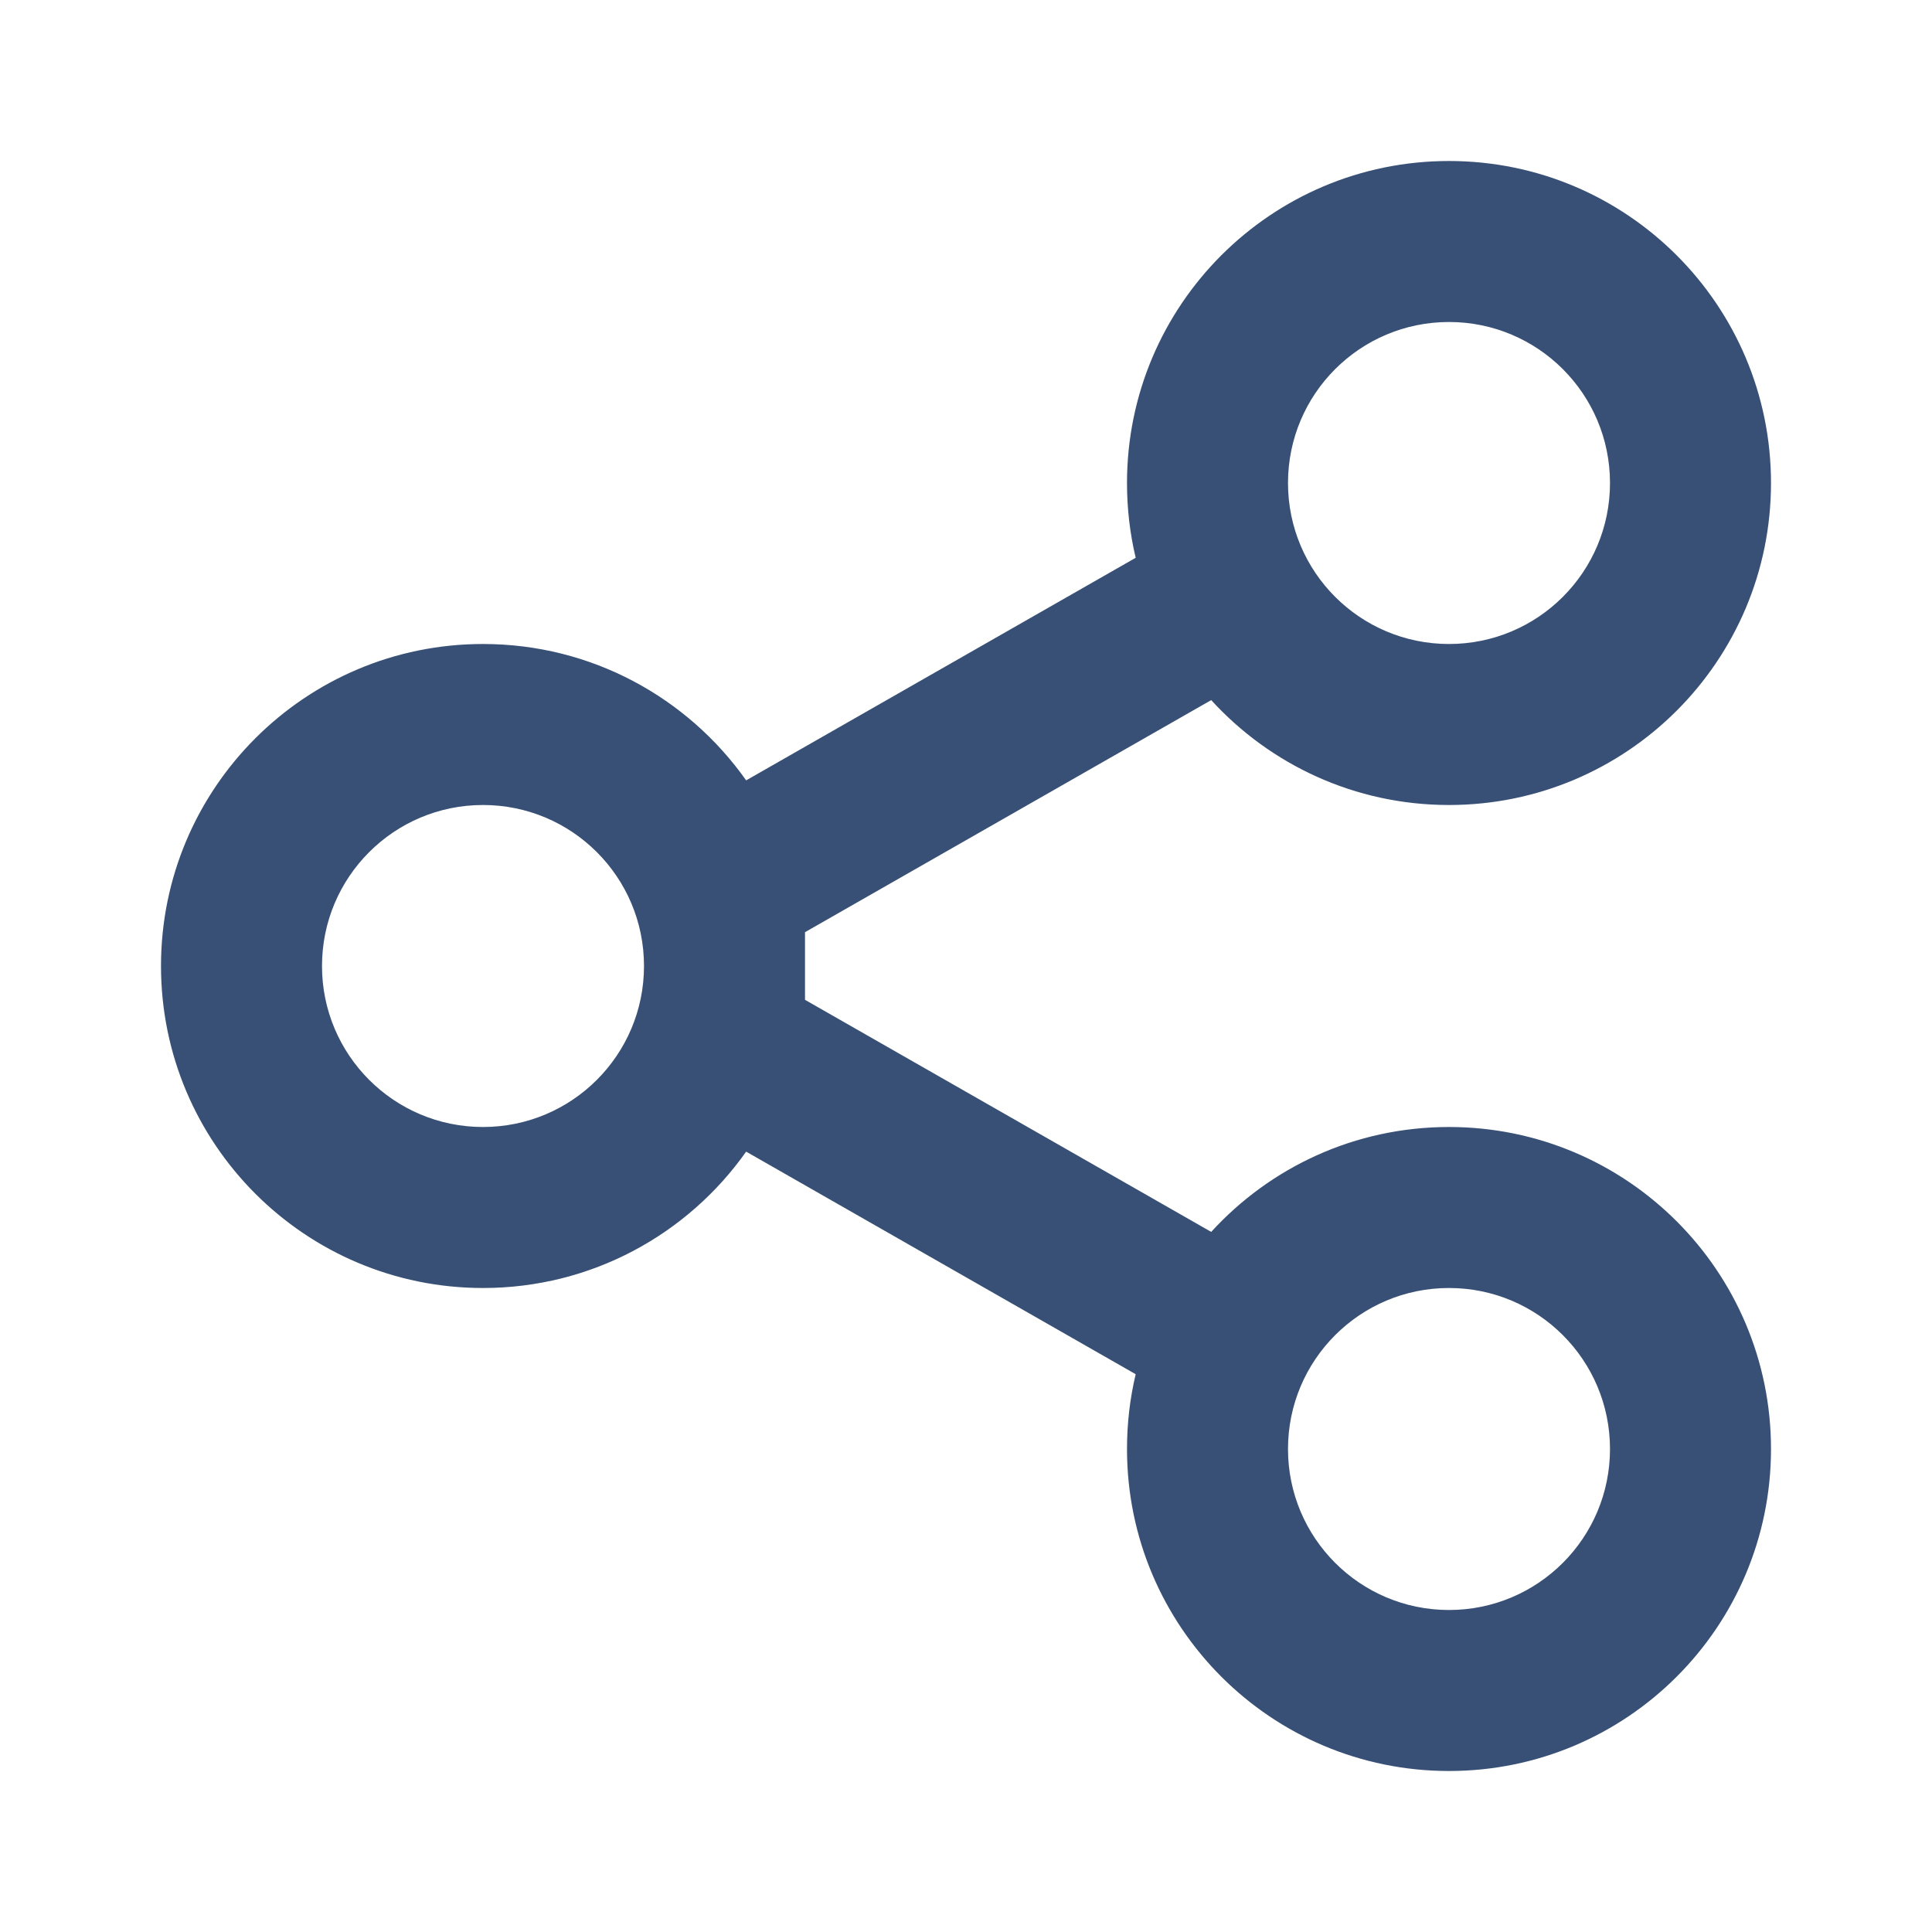
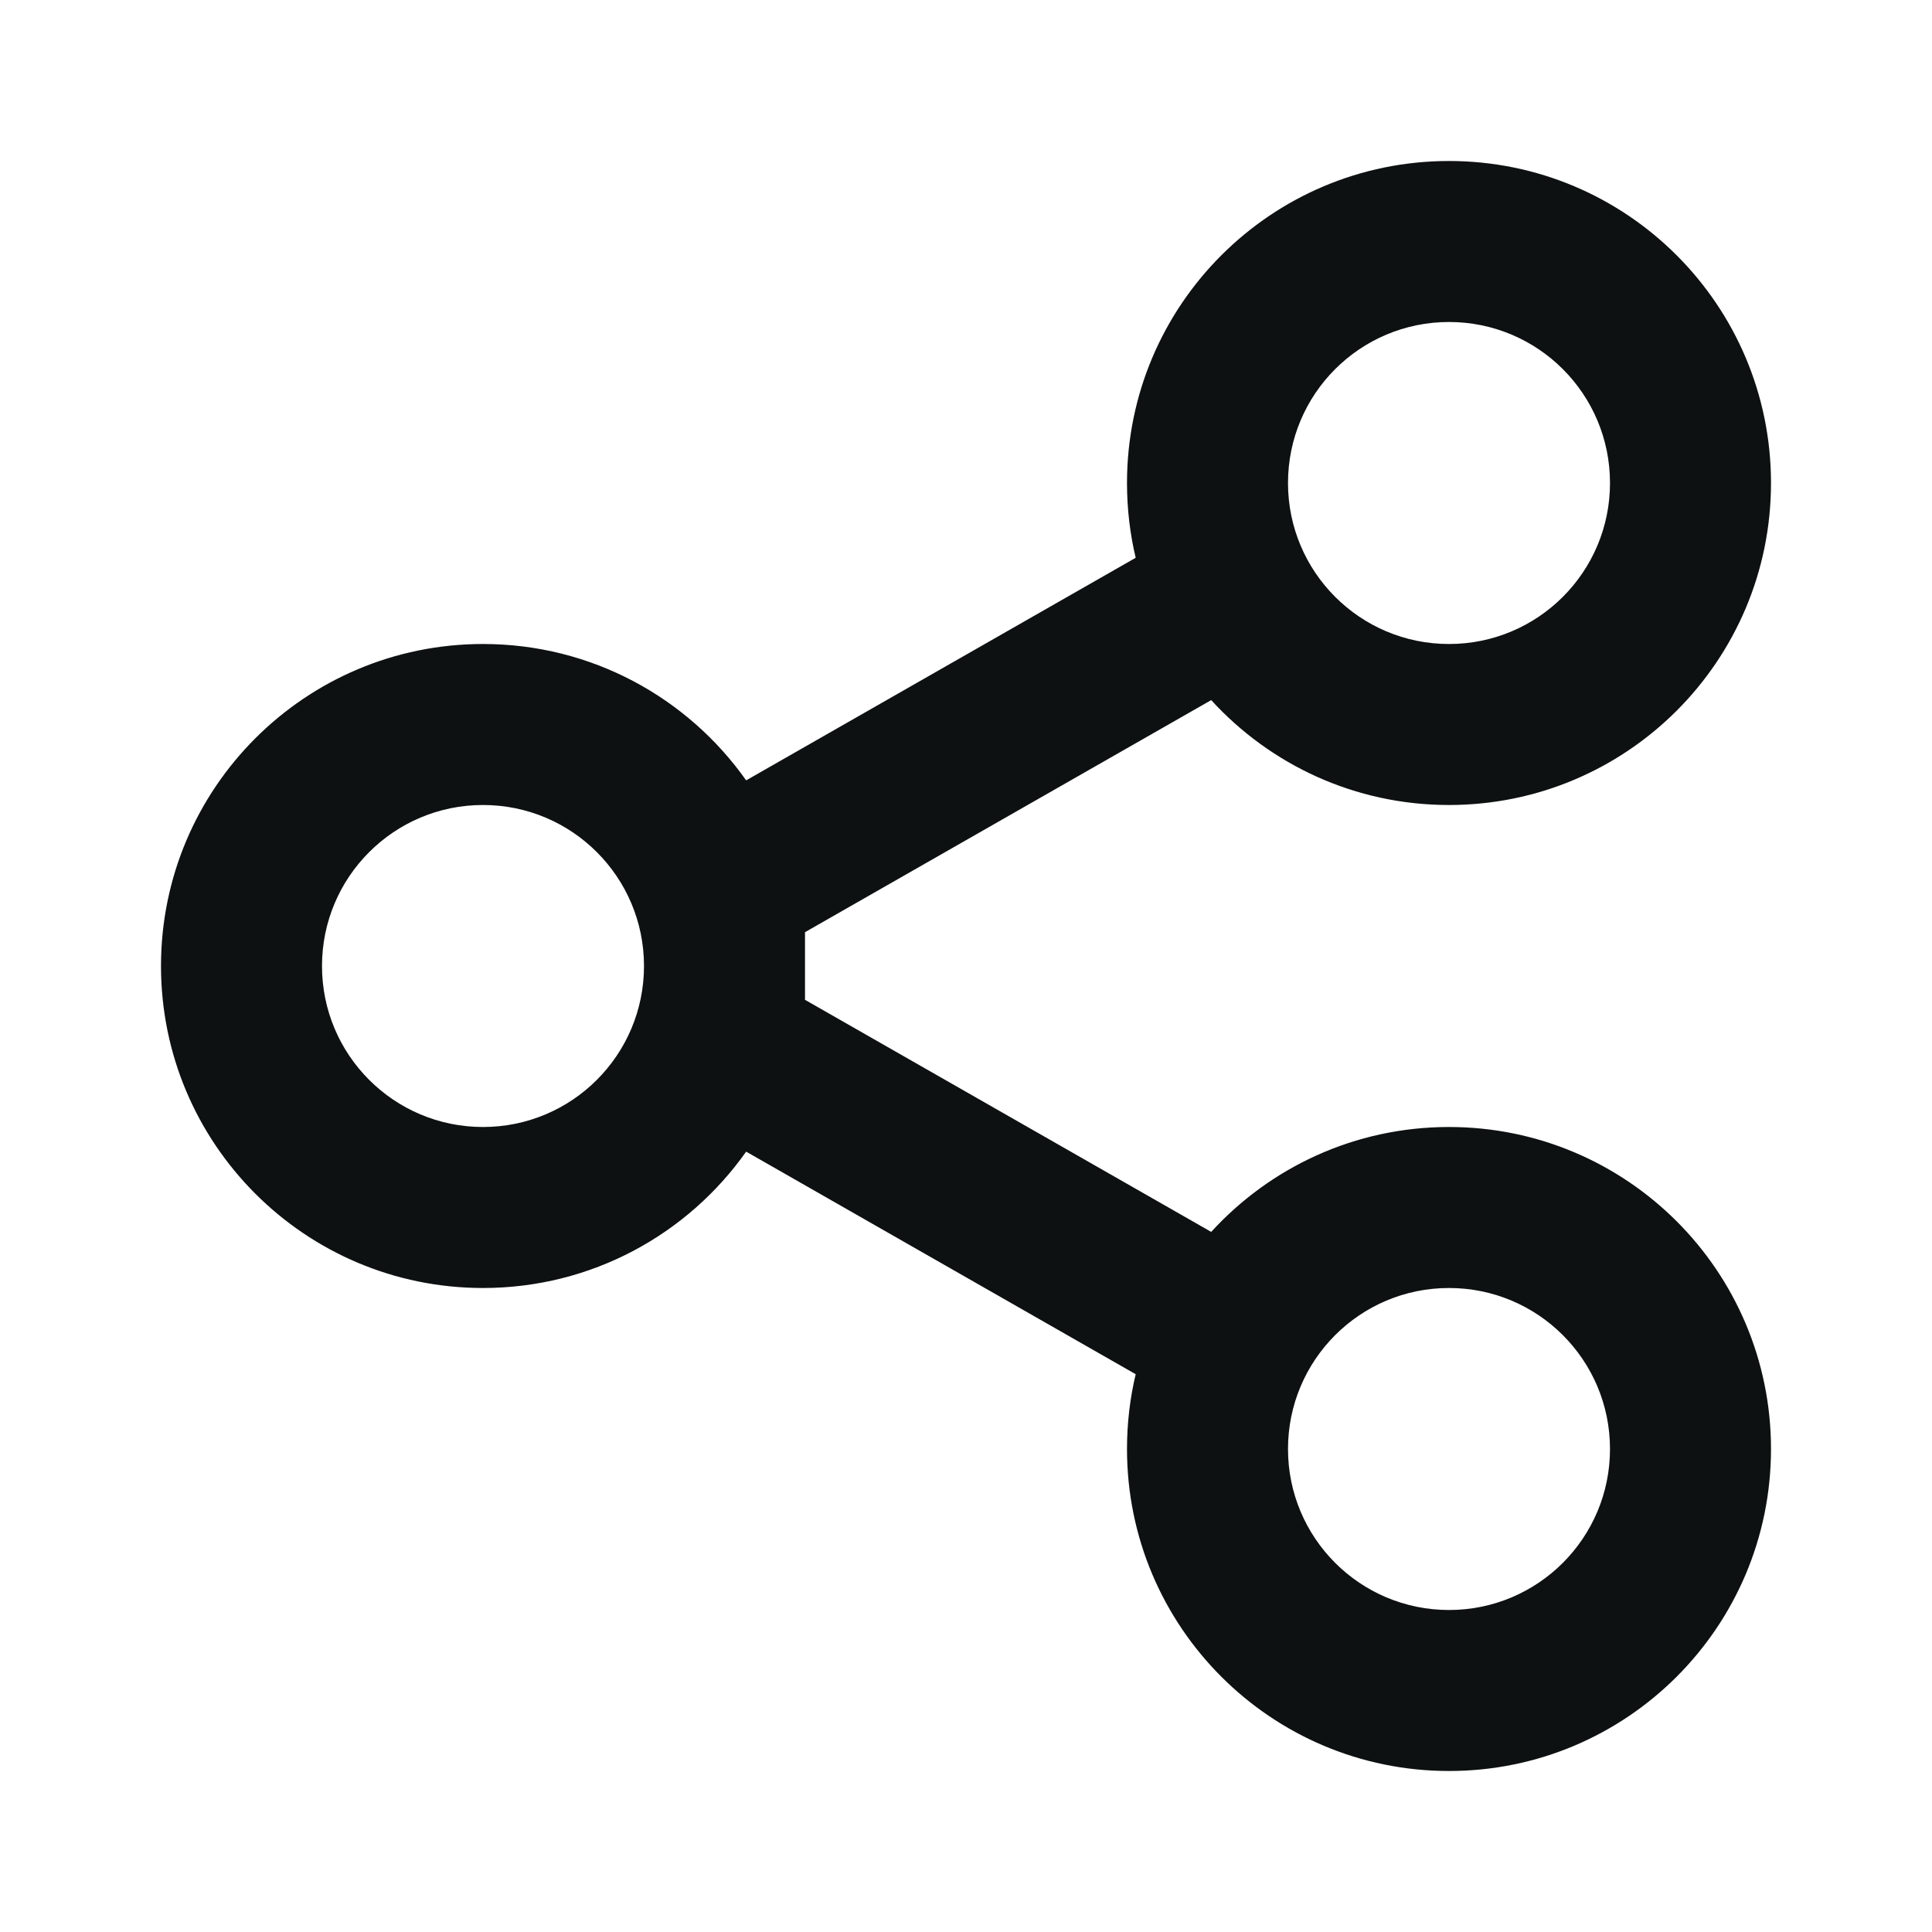
<svg xmlns="http://www.w3.org/2000/svg" width="24" height="24" viewBox="0 0 24 24" fill="none">
-   <path fill-rule="evenodd" clip-rule="evenodd" d="M18 2C20.209 2 22 3.791 22 6C22 8.209 20.209 10 18 10C16.83 10 15.778 9.498 15.046 8.697L10 11.58V12.42L15.046 15.303C15.778 14.502 16.83 14 18 14C20.209 14 22 15.791 22 18C22 20.209 20.209 22 18 22C15.791 22 14 20.209 14 18C14 17.68 14.037 17.369 14.108 17.071L9.269 14.306C8.545 15.331 7.351 16 6 16C3.791 16 2 14.209 2 12C2 9.791 3.791 8 6 8C7.351 8 8.545 8.669 9.269 9.694L14.108 6.929C14.037 6.631 14 6.32 14 6C14 3.791 15.791 2 18 2ZM18 16C16.895 16 16 16.895 16 18C16 19.105 16.895 20 18 20C19.105 20 20 19.105 20 18C20 16.895 19.105 16 18 16ZM6 10C4.895 10 4 10.895 4 12C4 13.105 4.895 14 6 14C7.105 14 8 13.105 8 12C8 10.895 7.105 10 6 10ZM18 4C16.895 4 16 4.895 16 6C16 7.105 16.895 8 18 8C19.105 8 20 7.105 20 6C20 4.895 19.105 4 18 4Z" fill="#385075" />
+   <path fill-rule="evenodd" clip-rule="evenodd" d="M18 2C20.209 2 22 3.791 22 6C22 8.209 20.209 10 18 10C16.83 10 15.778 9.498 15.046 8.697L10 11.58V12.42L15.046 15.303C15.778 14.502 16.83 14 18 14C20.209 14 22 15.791 22 18C22 20.209 20.209 22 18 22C15.791 22 14 20.209 14 18C14 17.68 14.037 17.369 14.108 17.071L9.269 14.306C8.545 15.331 7.351 16 6 16C3.791 16 2 14.209 2 12C2 9.791 3.791 8 6 8C7.351 8 8.545 8.669 9.269 9.694L14.108 6.929C14.037 6.631 14 6.32 14 6C14 3.791 15.791 2 18 2ZM18 16C16.895 16 16 16.895 16 18C16 19.105 16.895 20 18 20C19.105 20 20 19.105 20 18C20 16.895 19.105 16 18 16ZM6 10C4.895 10 4 10.895 4 12C4 13.105 4.895 14 6 14C7.105 14 8 13.105 8 12C8 10.895 7.105 10 6 10ZM18 4C16.895 4 16 4.895 16 6C16 7.105 16.895 8 18 8C19.105 8 20 7.105 20 6C20 4.895 19.105 4 18 4Z" fill="#0E1111" />
</svg>
